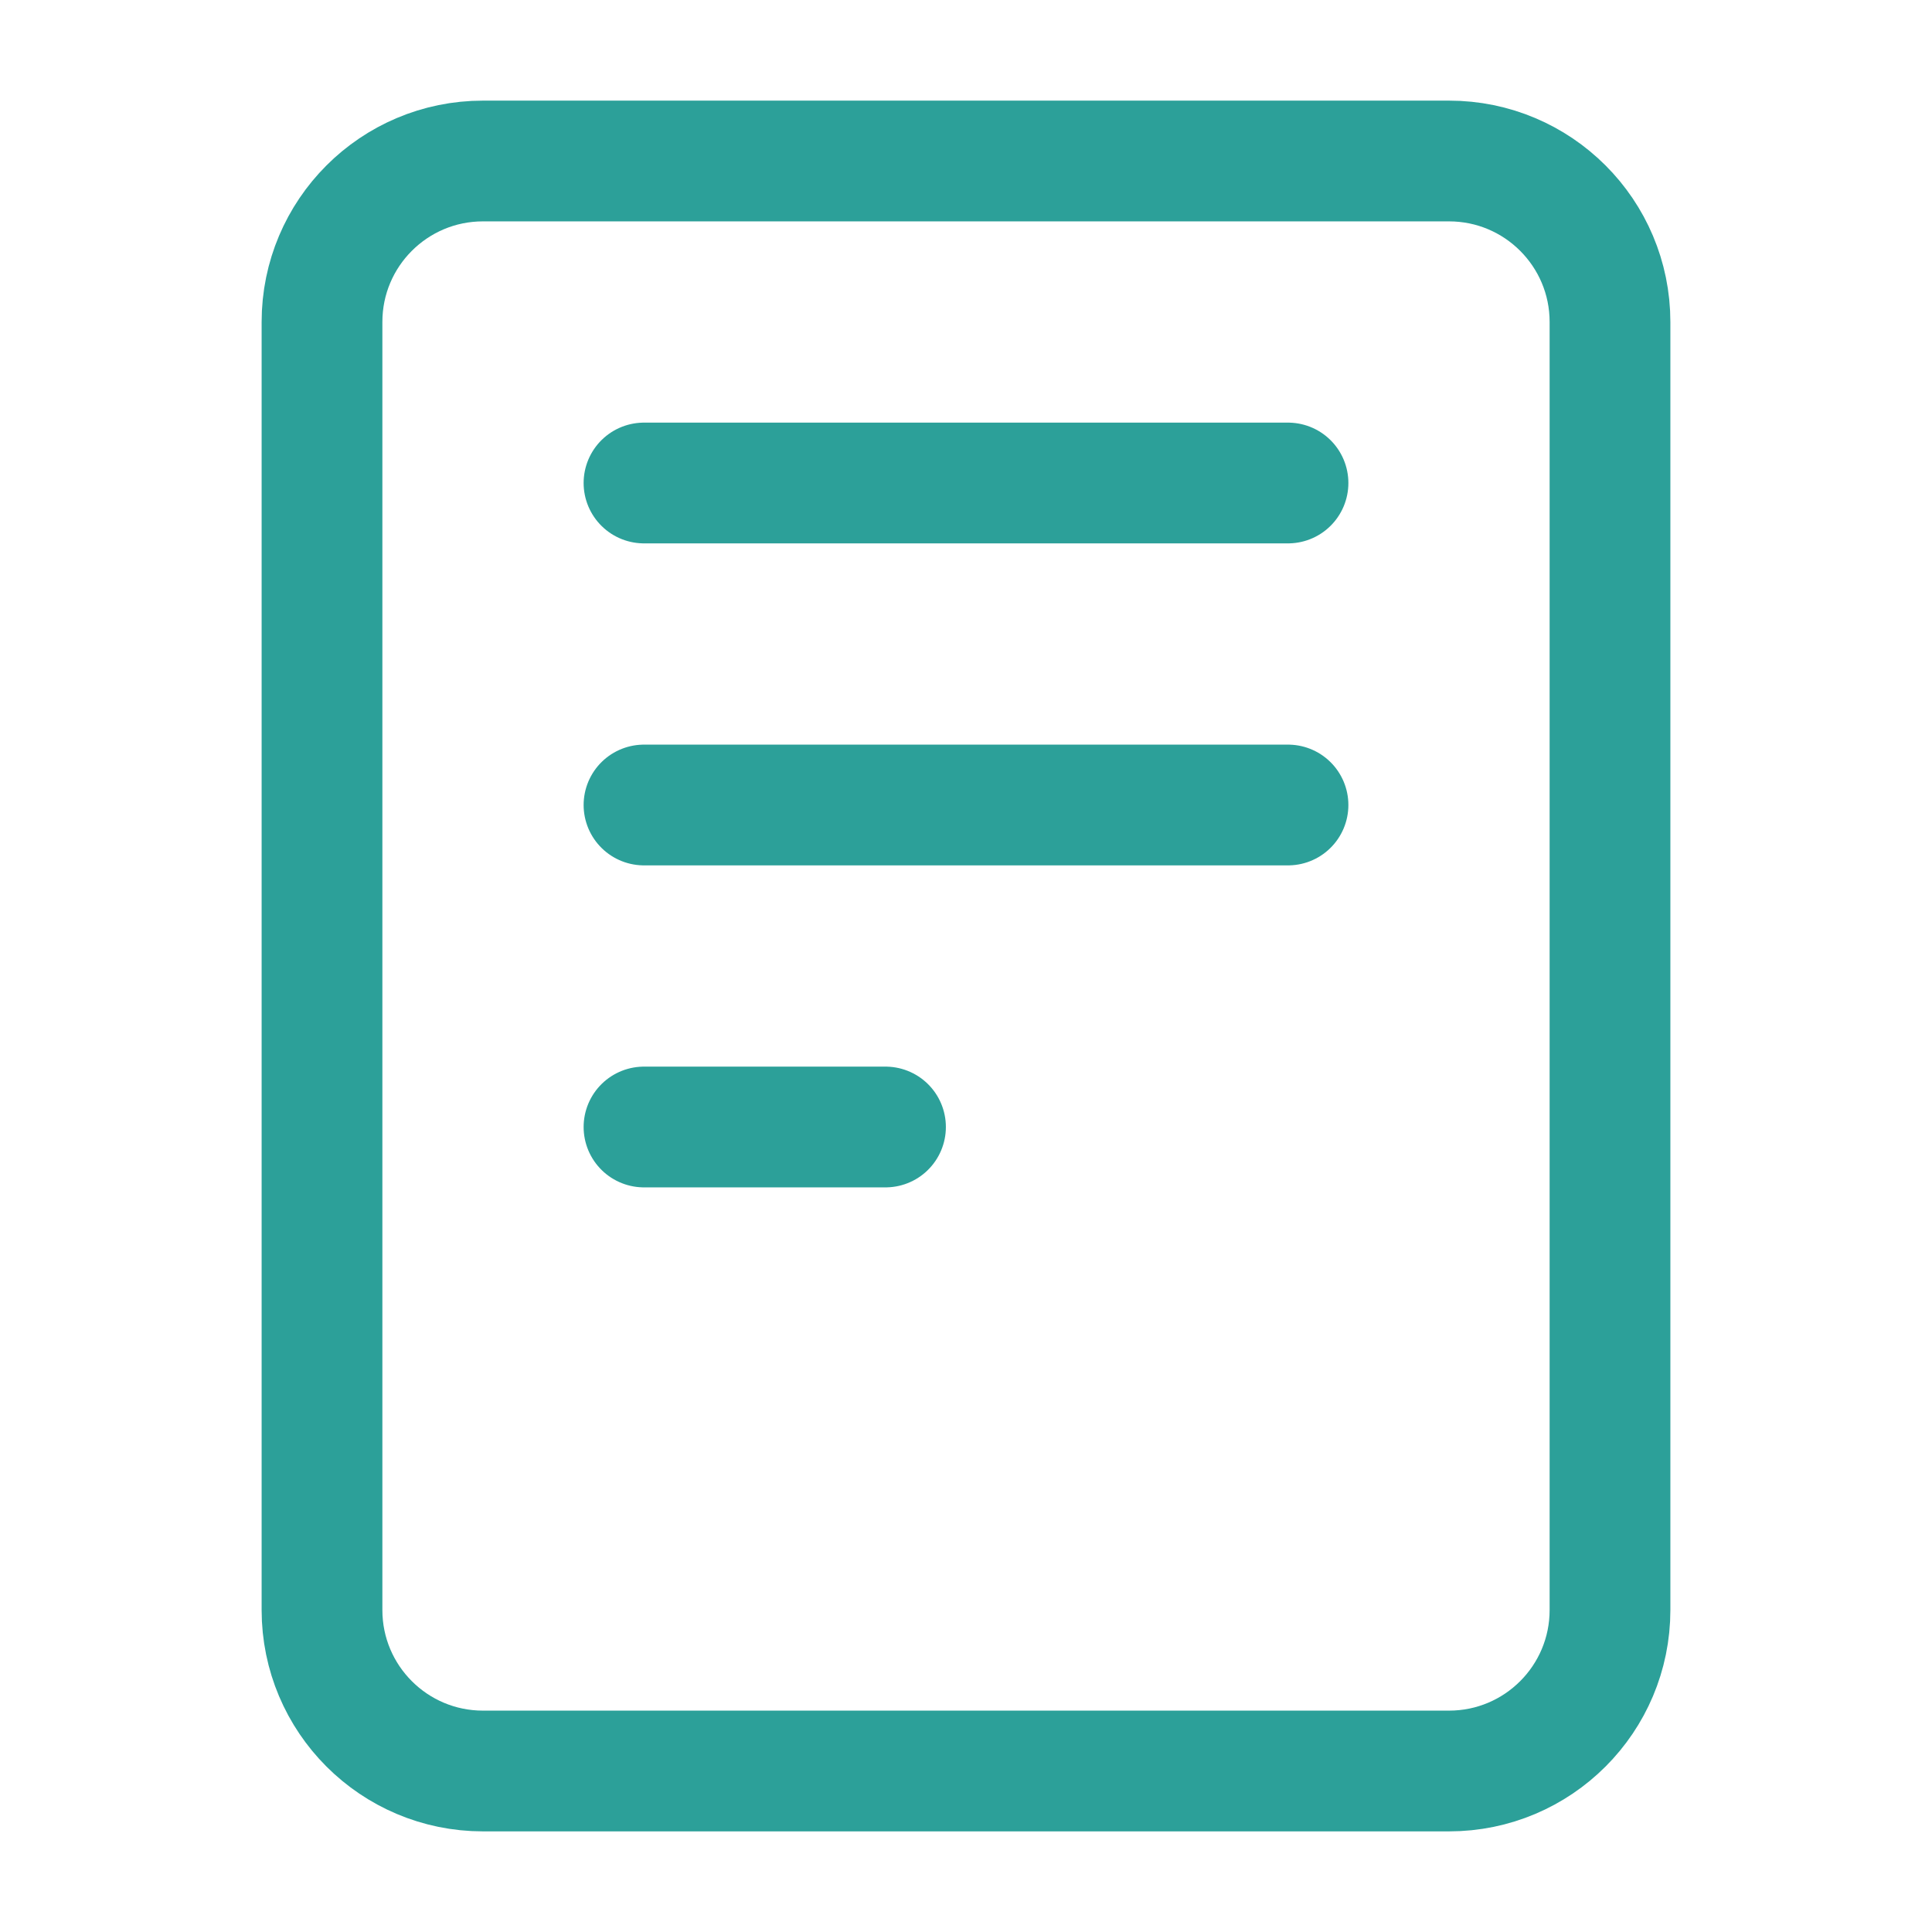
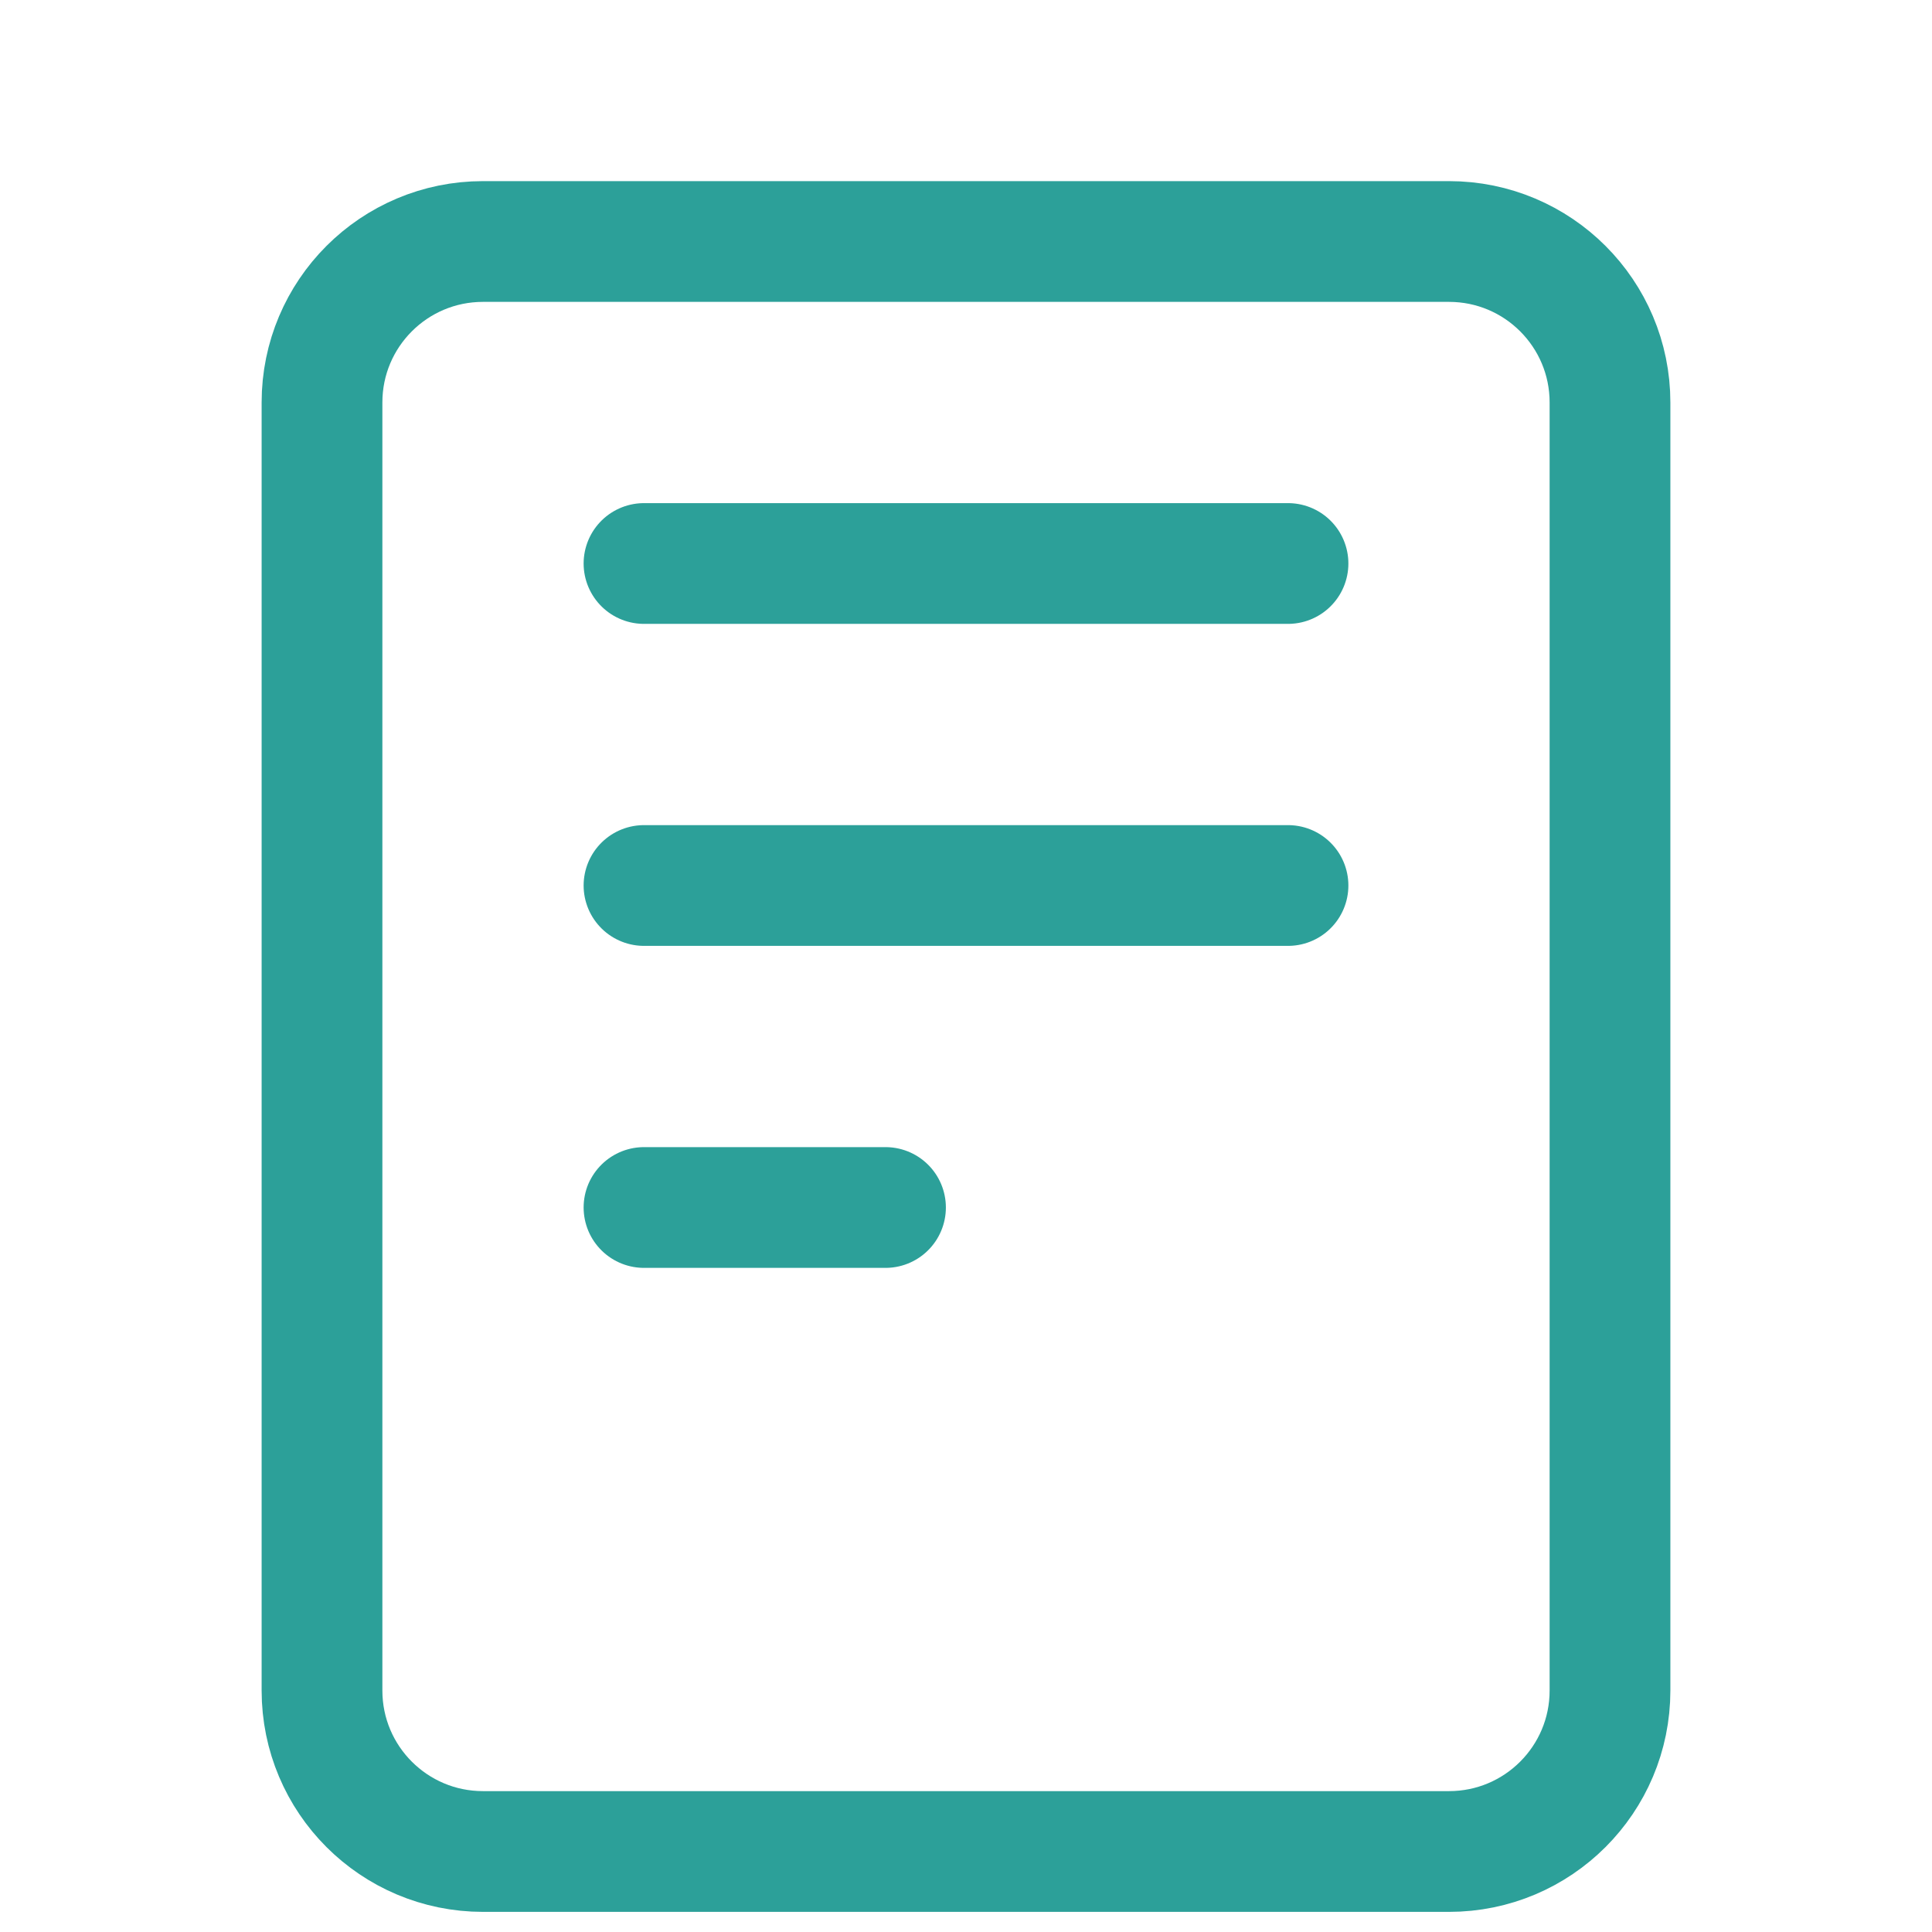
- <svg xmlns="http://www.w3.org/2000/svg" width="24" height="24" viewBox="0 0 24 24" fill="none">
+ <svg xmlns="http://www.w3.org/2000/svg" width="22" height="22" viewBox="0 -1 24 24" fill="none">
  <path d="M8 6H16M8 10H16M8 14H11M6 22H18C19.105 22 20 21.105 20 20V4C20 2.895 19.105 2 18 2H6C4.895 2 4 2.895 4 4V20C4 21.105 4.895 22 6 22Z" stroke="#2ca099" stroke-width="1.5" stroke-linecap="round" stroke-linejoin="round" width="30" height="40" />
</svg>
